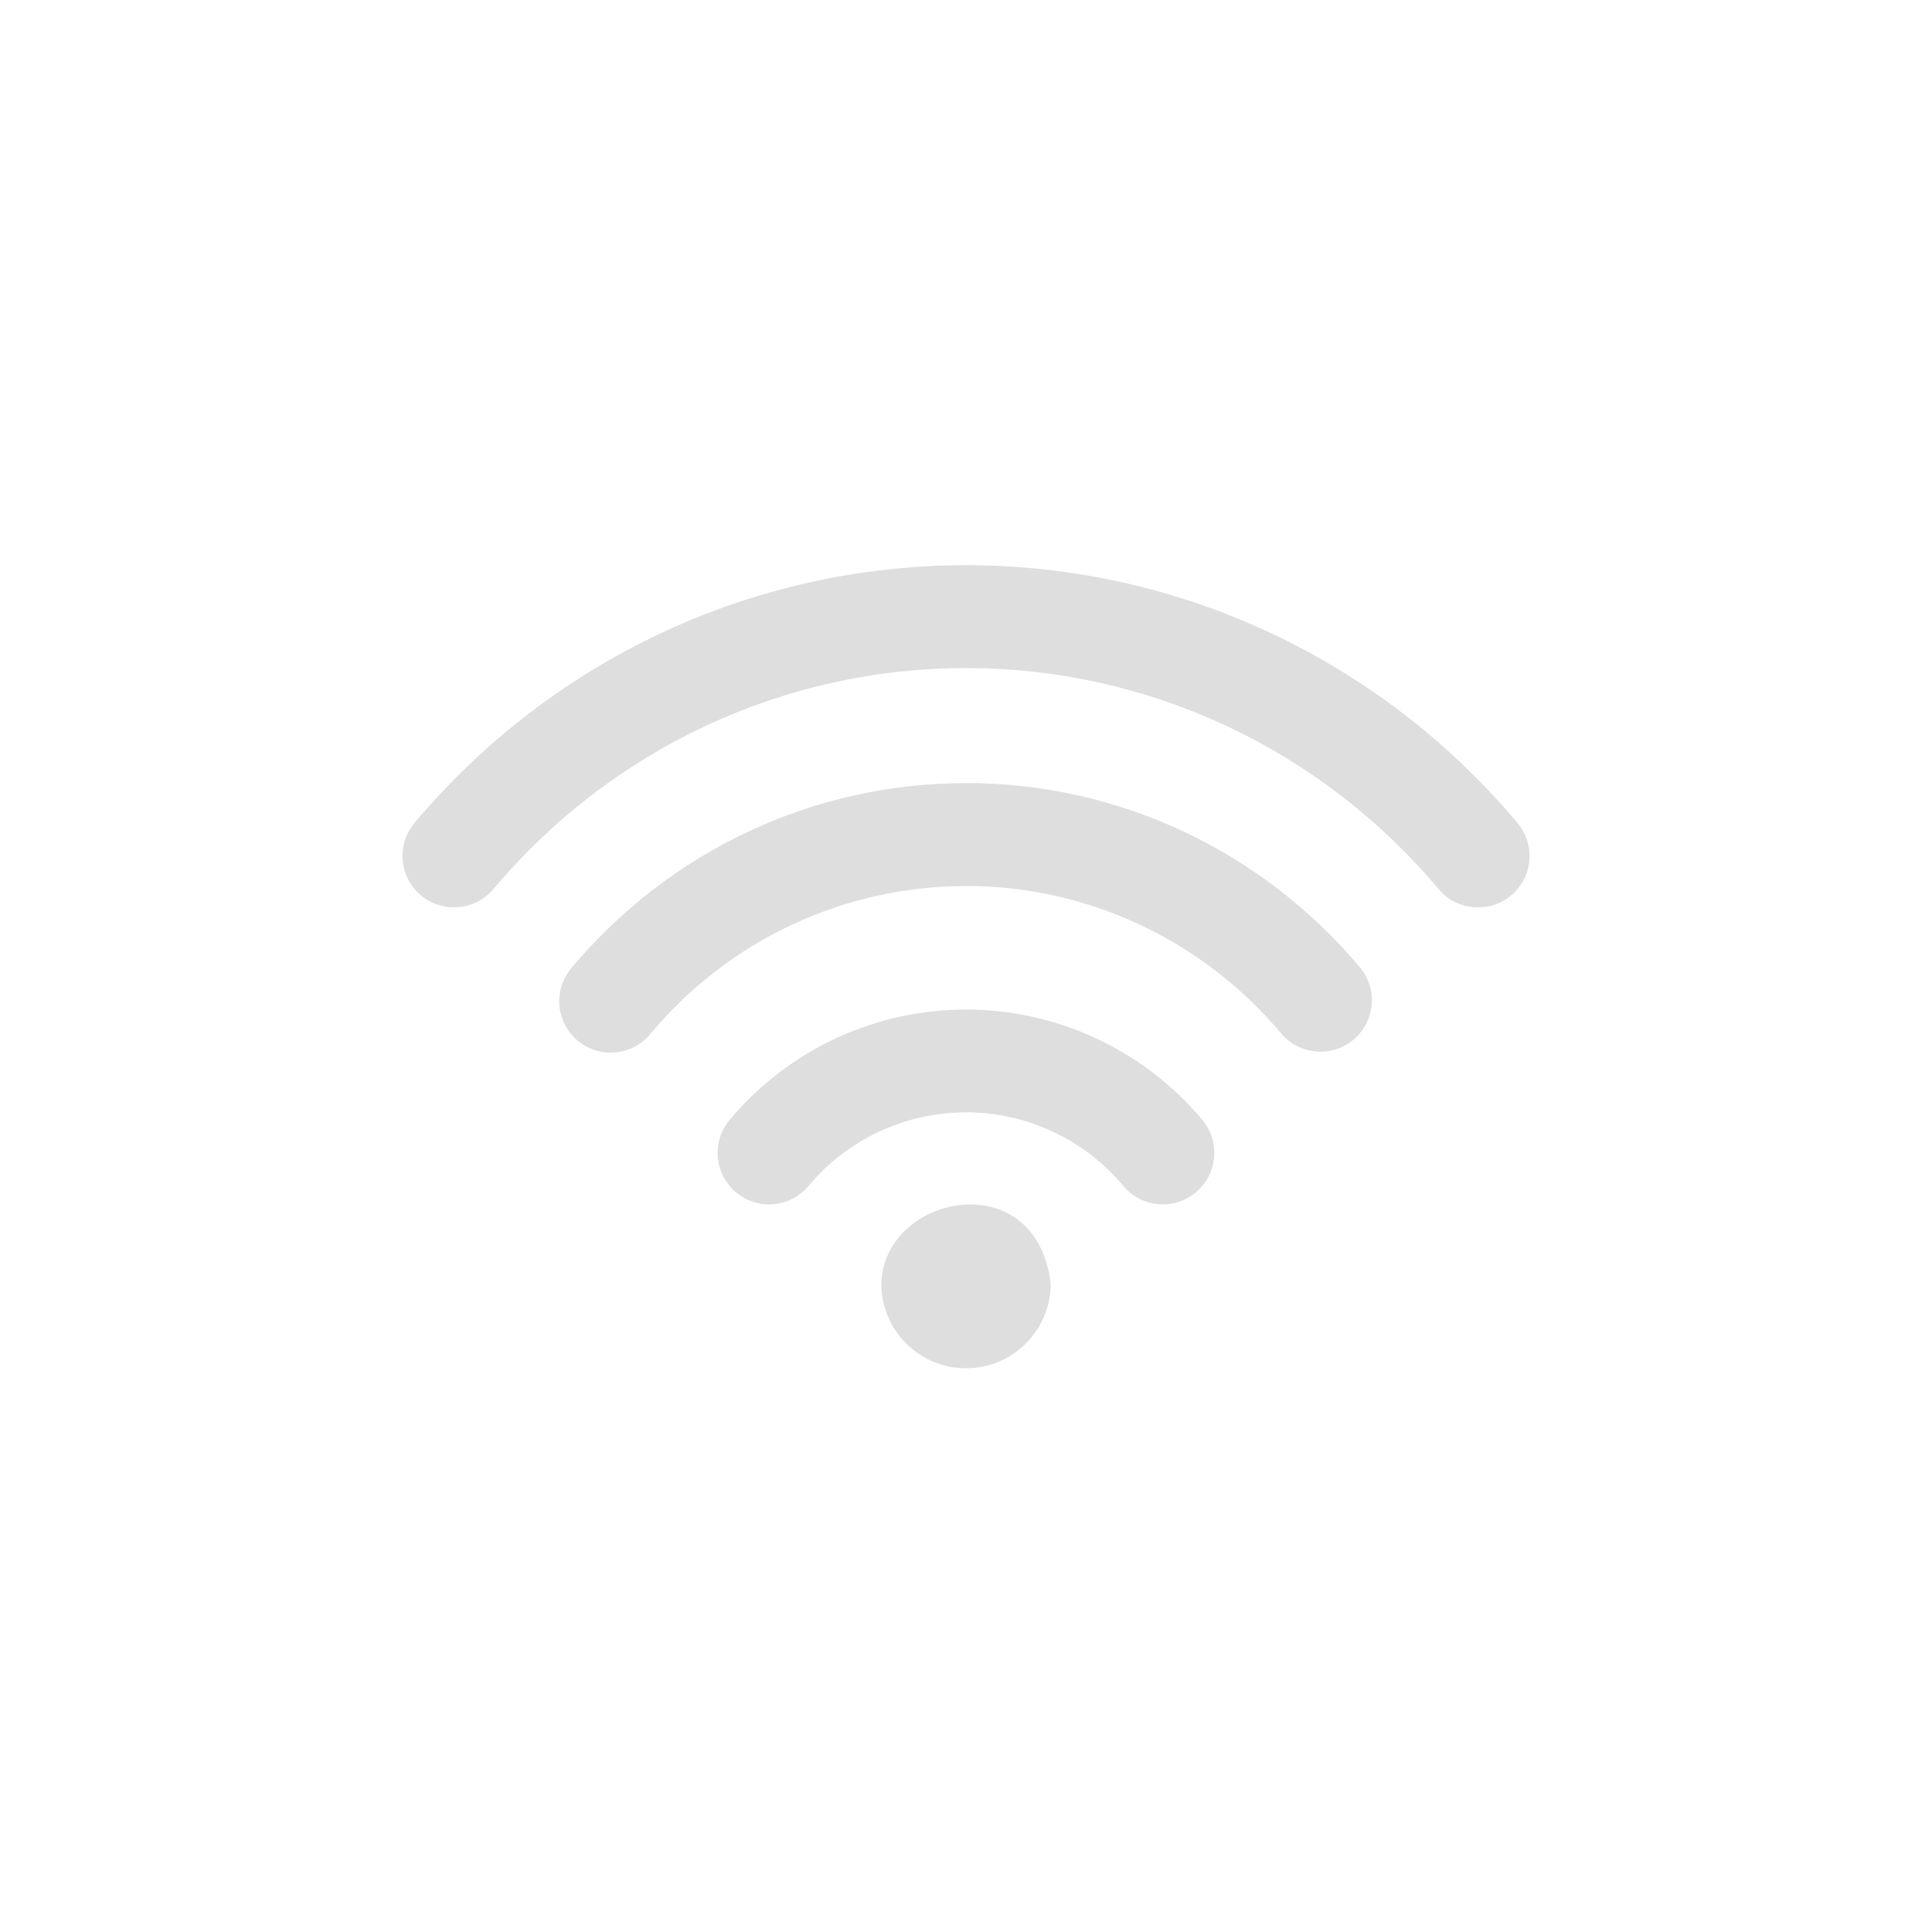
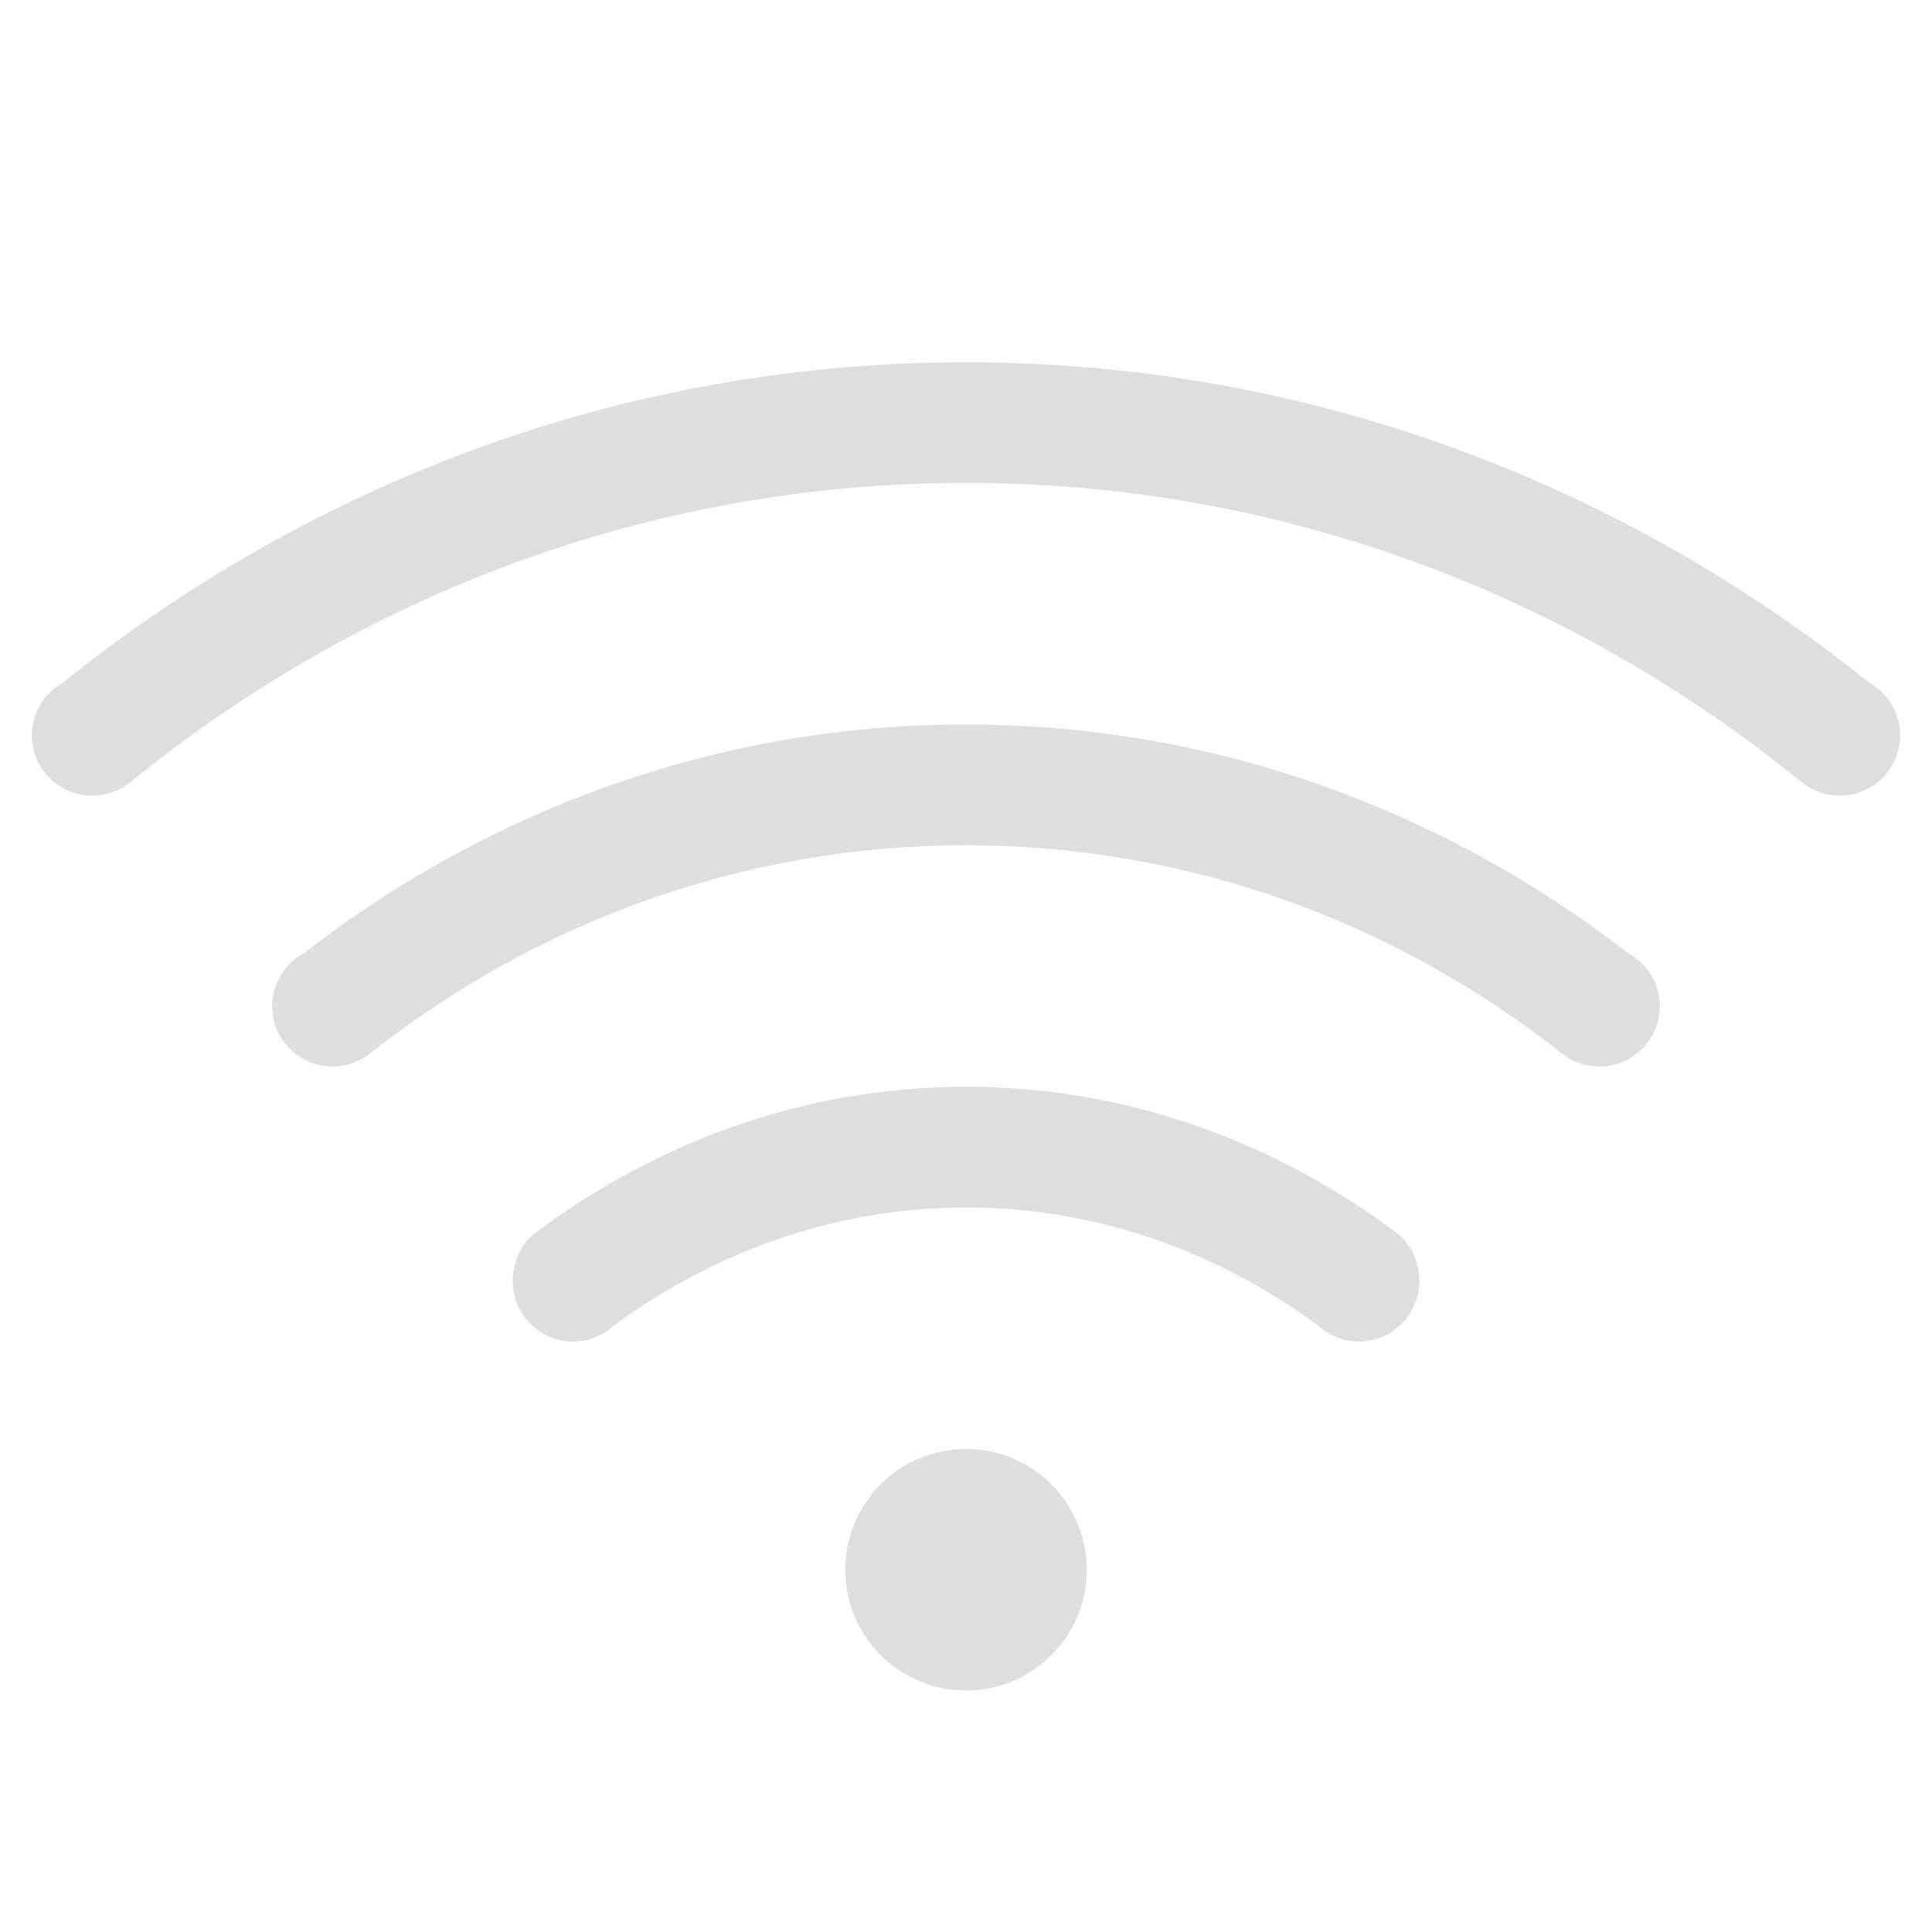
- <svg xmlns="http://www.w3.org/2000/svg" width="24" height="24" version="1.1">
-   <defs>
-     <style id="current-color-scheme" type="text/css">.ColorScheme-Text { color:#dedede; }</style>
-   </defs>
-   <path class="ColorScheme-Text" d="m12 7.021c-2.643 0-5.14 1.167-6.85 3.201a0.638 0.638 0 0 0 0.49 1.049c0.182 0 0.363-0.077 0.49-0.227 1.466-1.744 3.606-2.745 5.87-2.745 2.265 0 4.405 1.001 5.87 2.745 0.126 0.151 0.307 0.228 0.49 0.228a0.638 0.638 0 0 0 0.49-1.05c-1.71-2.034-4.207-3.201-6.85-3.201zm0 2.707c-1.888 0-3.671 0.834-4.892 2.286a0.639 0.639 0 1 0 0.978 0.822 5.106 5.106 0 0 1 3.913-1.83c1.51 0 2.937 0.667 3.914 1.83 0.126 0.151 0.308 0.228 0.49 0.228a0.638 0.638 0 0 0 0.488-1.05c-1.222-1.453-3.004-2.287-4.892-2.287zm0 2.813a3.827 3.827 0 0 0-2.936 1.37 0.638 0.638 0 0 0 0.079 0.9 0.636 0.636 0 0 0 0.9-0.078 2.551 2.551 0 0 1 1.956-0.915c0.755 0 1.468 0.333 1.957 0.915a0.637 0.637 0 0 0 0.9 0.078 0.638 0.638 0 0 0 0.079-0.9 3.827 3.827 0 0 0-2.936-1.37zm-0.055 2.426c-0.5 0.048-0.981 0.422-0.997 0.978a1.052 1.052 0 0 0 2.104 0c-0.089-0.747-0.607-1.026-1.107-0.978z" fill="currentColor" />
+ <svg xmlns="http://www.w3.org/2000/svg" width="16" height="16" version="1.1">
+   <g fill="#dedede">
+     <path d="m8 3c-2.841-3e-7 -5.432 1.007-7.486 2.658a0.5 0.5 0 0 0-0.096 0.072 0.5 0.5 0 0 0-0.154 0.359 0.5 0.5 0 0 0 0.5 0.5 0.5 0.5 0 0 0 0.318-0.113c1.891-1.539 4.29-2.477 6.918-2.477 2.628-3e-7 5.027 0.938 6.918 2.477a0.5 0.5 0 0 0 0.318 0.113 0.5 0.5 0 0 0 0.5-0.5 0.5 0.5 0 0 0-0.154-0.359 0.5 0.5 0 0 0-0.096-0.072c-2.054-1.651-4.646-2.658-7.486-2.658z" fill-rule="evenodd" style="paint-order:stroke fill markers" />
+     <path d="m8 9c-1.353-2e-7 -2.583 0.469-3.586 1.225-0.11 0.095-0.168 0.239-0.168 0.385 0 0.276 0.224 0.5 0.5 0.5 0.124-3.26e-4 0.244-0.047 0.336-0.131 0.822-0.603 1.82-0.979 2.918-0.979 1.098-2e-7 2.096 0.375 2.918 0.979 0.092 0.084 0.212 0.131 0.336 0.131 0.276 0 0.5-0.224 0.5-0.5-1.6e-5 -0.146-0.058-0.29-0.168-0.385-1.003-0.756-2.233-1.225-3.586-1.225z" />
+     <path d="m8 6c-2.073 0-3.968 0.717-5.488 1.897a0.5 0.5 0 0 0-0.102 0.074 0.5 0.5 0 0 0-0.156 0.361 0.5 0.5 0 0 0 0.5 0.5 0.5 0.5 0 0 0 0.32-0.115c1.359-1.069 3.063-1.717 4.926-1.717 1.863-2e-7 3.567 0.648 4.926 1.717a0.5 0.5 0 0 0 0.32 0.115 0.5 0.5 0 0 0 0.5-0.5 0.5 0.5 0 0 0-0.156-0.361 0.5 0.5 0 0 0-0.102-0.074c-1.52-1.179-3.415-1.897-5.488-1.897z" fill-rule="evenodd" style="paint-order:stroke fill markers" />
+     <circle cx="8" cy="13" r="1" fill-rule="evenodd" style="paint-order:stroke fill markers" />
+   </g>
</svg>
